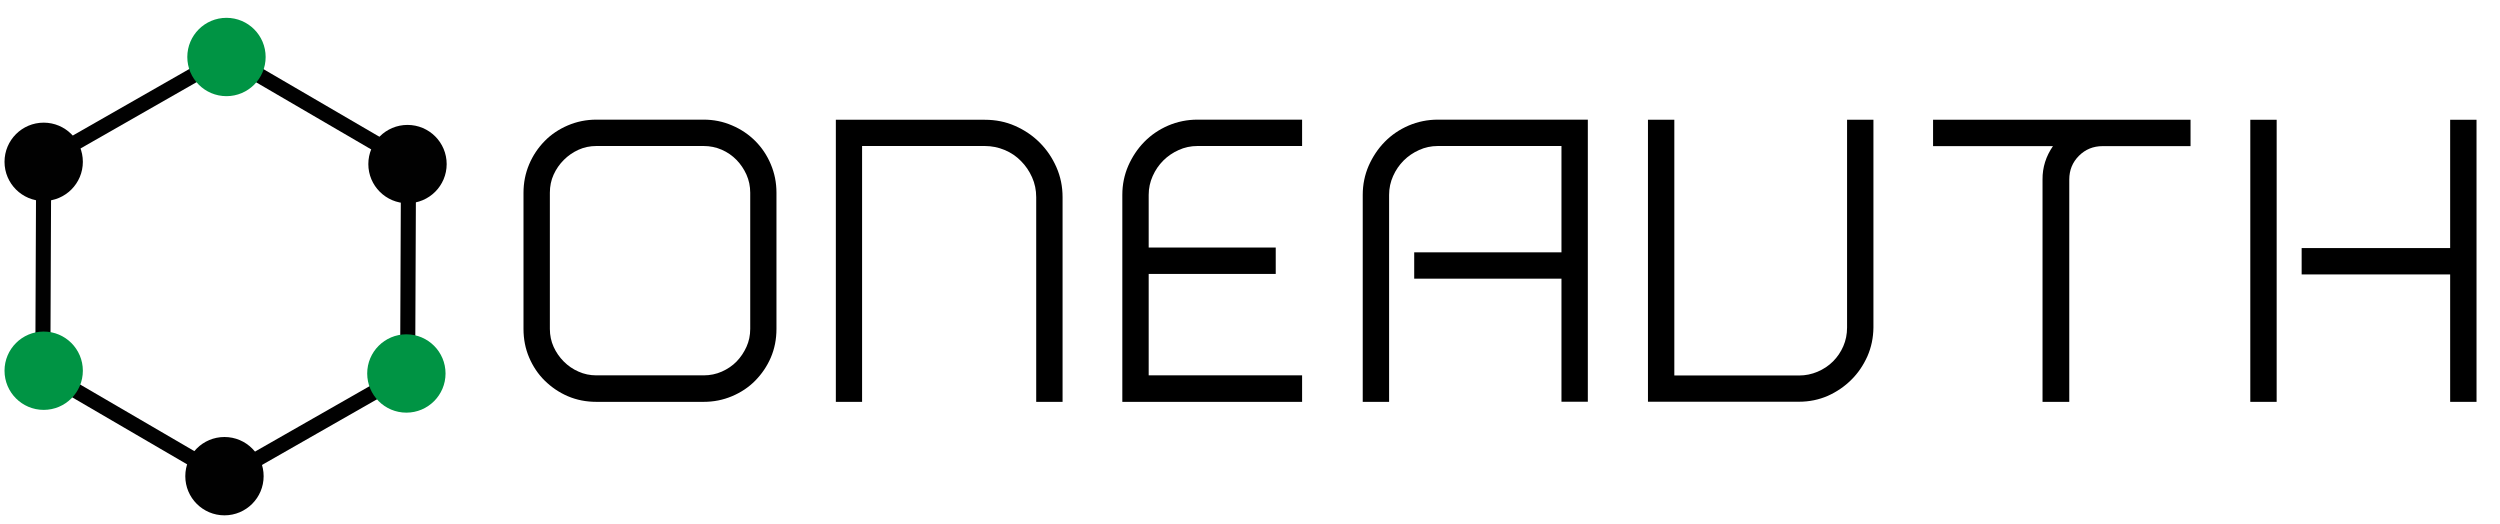
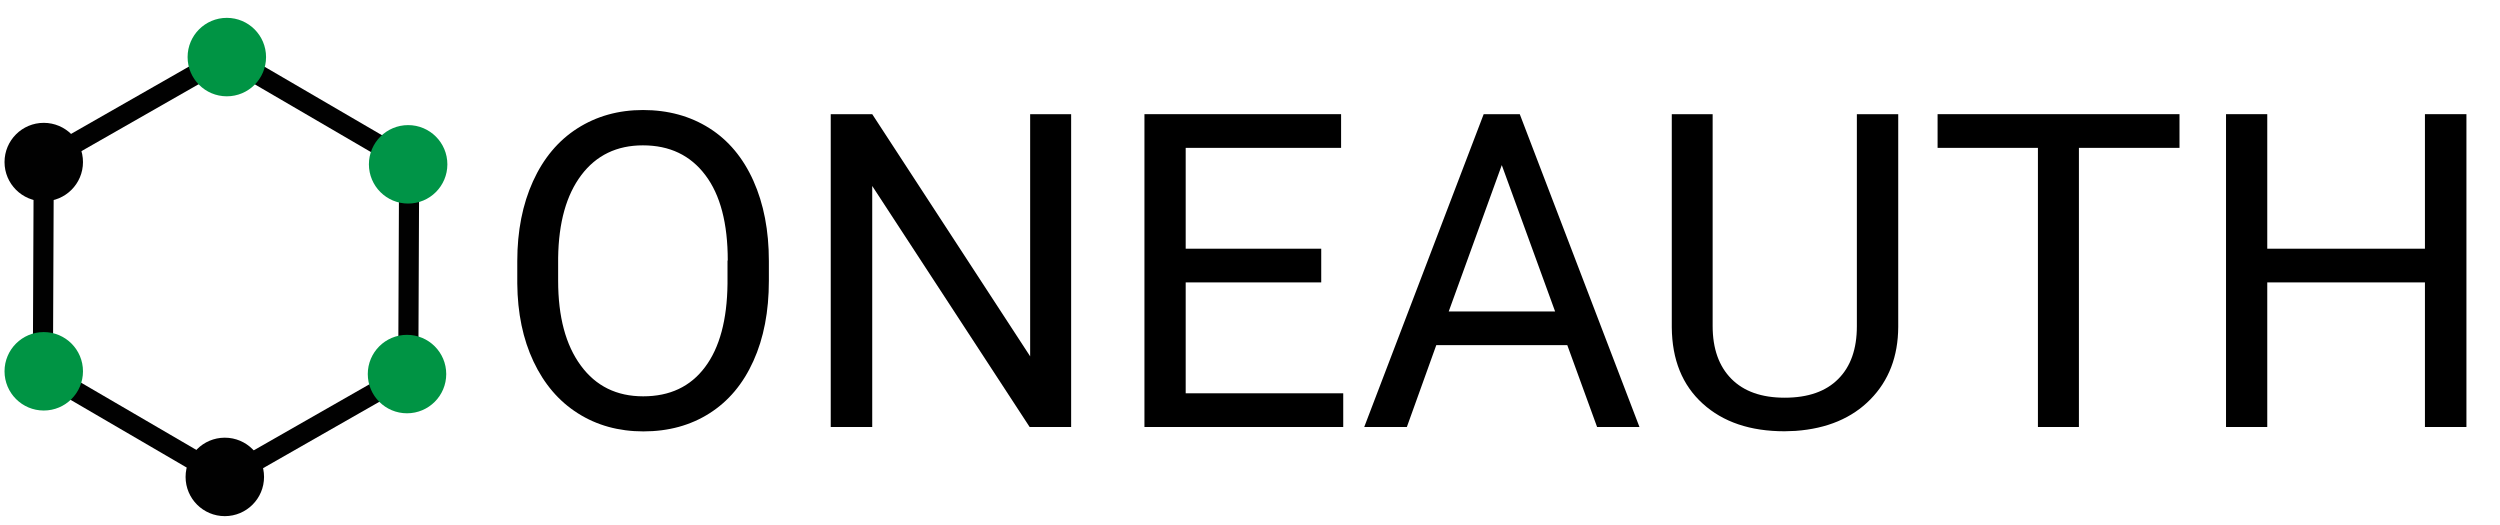
- <svg xmlns="http://www.w3.org/2000/svg" version="1.1" id="Layer_1" x="0px" y="0px" viewBox="0 0 1991.4 416.9" enable-background="new 0 0 1991.4 416.9" xml:space="preserve">
+ <svg xmlns="http://www.w3.org/2000/svg" version="1.1" id="Layer_1" x="0px" y="0px" viewBox="0 0 1988.3 416.9" style="enable-background:new 0 0 1988.3 416.9;" xml:space="preserve">
+   <style type="text/css">
+ 	.st0{fill:none;stroke:#010101;stroke-width:16;stroke-miterlimit:10;}
+ 	.st1{fill:#009447;}
+ 	.st2{fill:#010101;}
+ 	.st3{fill:#009444;}
+ </style>
  <g>
-     <path d="M475.1,320.1c-8.2,0-15.8-1.5-22.8-4.5c-7-3-13.1-7.2-18.4-12.4s-9.4-11.4-12.4-18.4c-3-7-4.5-14.6-4.5-22.8V153.5   c0-7.9,1.5-15.5,4.5-22.6c3-7.1,7.2-13.3,12.4-18.6s11.4-9.4,18.4-12.4c7-3,14.6-4.6,22.8-4.6h85.4c7.9,0,15.5,1.5,22.6,4.6   c7.1,3,13.3,7.2,18.5,12.4s9.4,11.4,12.4,18.6c3,7.1,4.5,14.6,4.5,22.6V262c0,8.2-1.5,15.8-4.5,22.8c-3,7-7.2,13.1-12.4,18.4   s-11.4,9.4-18.5,12.4c-7.1,3-14.6,4.5-22.6,4.5H475.1z M438,262c0,5.1,1,9.9,3,14.3c2,4.4,4.7,8.3,8.1,11.7c3.4,3.4,7.3,6.1,11.7,8   c4.4,2,9.2,3,14.3,3h85.4c5.1,0,10-1,14.5-3c4.5-2,8.5-4.7,11.7-8c3.3-3.4,5.9-7.3,7.9-11.7c2-4.4,3-9.2,3-14.3V153.5   c0-5.1-1-9.9-3-14.4c-2-4.4-4.6-8.3-7.9-11.7c-3.3-3.4-7.2-6.1-11.7-8.1c-4.6-2-9.4-3-14.5-3h-85.4c-5.1,0-9.9,1-14.3,3   c-4.4,2-8.3,4.7-11.7,8.1c-3.4,3.4-6.1,7.3-8.1,11.7c-2,4.4-3,9.2-3,14.4V262z" />
-     <path d="M686.8,320.1h-21V95.4h118.7c8.6,0,16.7,1.6,24.1,4.9c7.5,3.3,14,7.7,19.6,13.3c5.6,5.6,10,12.1,13.3,19.6   c3.3,7.5,4.9,15.4,4.9,23.8v163.1h-21V157c0-5.6-1.1-10.9-3.3-15.8c-2.2-4.9-5.1-9.2-8.8-12.9c-3.6-3.7-7.9-6.7-13-8.8   c-5-2.1-10.3-3.2-15.9-3.2h-97.7V320.1z" />
-     <path d="M1037.2,320.1H894V218.2v-21v-42c0-8.2,1.6-15.9,4.7-23.1c3.2-7.2,7.4-13.6,12.8-19.1c5.4-5.5,11.7-9.8,19.1-13   c7.3-3.1,15.1-4.7,23.3-4.7h83.3v21h-83.3c-5.4,0-10.4,1.1-15,3.2c-4.7,2.1-8.8,4.9-12.3,8.4s-6.3,7.6-8.4,12.3   c-2.1,4.7-3.2,9.7-3.2,15v42h101.2v21H915v80.8h122.2V320.1z" />
-     <path d="M1106.5,320.1h-21V155.2c0-8.2,1.6-15.9,4.7-23.1c3.2-7.2,7.4-13.6,12.8-19.1c5.4-5.5,11.7-9.8,19.1-13   c7.3-3.1,15.1-4.7,23.3-4.7h119.4v105.7v21v98h-21v-98h-117.3v-21h117.3v-84.7h-98.4c-5.4,0-10.4,1.1-15,3.2   c-4.7,2.1-8.8,4.9-12.3,8.4s-6.3,7.6-8.4,12.3c-2.1,4.7-3.2,9.7-3.2,15V320.1z" />
-     <path d="M1487.5,283.8c-3.2,7.1-7.4,13.4-12.8,18.7c-5.4,5.4-11.6,9.6-18.7,12.8c-7.1,3.1-14.8,4.7-22.9,4.7h-120.4V95.4h21v203.7   h99.4c5.1,0,10-1,14.7-3c4.7-2,8.8-4.7,12.3-8.2s6.2-7.5,8.2-12.1c2-4.6,3-9.5,3-14.9V95.4h21v165.6   C1492.2,269.1,1490.6,276.7,1487.5,283.8z" />
-     <path d="M1635.3,116.4h-95.5v-21h135.1h10.5h59.5v21h-59.5h-10.5c-7.5,0-13.8,2.6-18.9,7.7c-5.1,5.1-7.7,11.4-7.7,18.9v177.1h-21.3   V143C1626.9,133.4,1629.7,124.5,1635.3,116.4z" />
-     <path d="M1813.5,95.4v224.7h-21V95.4H1813.5z M1951.7,320.1V218.6h-118.3v-21h118.3V95.4h21v102.2v21v101.5H1951.7z" />
+     <path d="M611.5,223.3c0,24.4-4.1,45.7-12.3,63.8c-8.2,18.2-19.8,32-34.9,41.6s-32.6,14.4-52.6,14.4c-19.6,0-37-4.8-52.1-14.4   c-15.2-9.6-26.9-23.4-35.3-41.2c-8.4-17.8-12.7-38.5-12.9-62v-17.9c0-23.9,4.2-45.1,12.5-63.4c8.3-18.3,20.1-32.4,35.3-42.1   c15.2-9.7,32.6-14.6,52.2-14.6c19.9,0,37.5,4.8,52.7,14.4c15.2,9.6,26.9,23.6,35.1,41.9s12.3,39.6,12.3,63.8V223.3z M578.8,207.2   c0-29.5-5.9-52.2-17.8-67.9c-11.9-15.8-28.4-23.7-49.7-23.7c-20.7,0-37.1,7.9-49,23.7c-11.9,15.8-18,37.7-18.4,65.7v18.3   c0,28.6,6,51.1,18,67.4c12,16.4,28.6,24.5,49.6,24.5c21.2,0,37.6-7.7,49.2-23.2c11.6-15.4,17.6-37.6,17.9-66.4V207.2z" />
+     <path d="M851.9,339.6h-33L693.7,147.9v191.7h-33V90.8h33l125.6,192.6V90.8h32.6V339.6z" />
+     <path d="M1050.8,224.6H943v88.2h125.3v26.8H910.2V90.8h156.4v26.8H943v80.2h107.8V224.6z" />
+     <path d="M1246.5,274.5h-104.2l-23.4,65.1H1085l95-248.8h28.7l95.2,248.8h-33.7L1246.5,274.5z M1152.2,247.7h84.6l-42.4-116.4   L1152.2,247.7z" />
+     <path d="M1509.7,90.8V260c-0.1,23.5-7.5,42.7-22.1,57.6c-14.6,14.9-34.5,23.3-59.6,25.1l-8.7,0.3c-27.2,0-48.9-7.3-65.1-22   c-16.2-14.7-24.4-34.9-24.6-60.7V90.8h32.5v168.5c0,18,5,32,14.9,42c9.9,10,24,15,42.4,15c18.6,0,32.8-5,42.6-14.9   c9.9-9.9,14.8-23.9,14.8-41.9V90.8H1509.7z" />
+     <path d="M1733.4,117.6h-80v222h-32.6v-222H1541V90.8h192.4V117.6z" />
+     <path d="M1961.6,339.6h-33v-115h-125.4v115h-32.8V90.8h32.8v107h125.4v-107h33V339.6z" />
  </g>
  <g>
-     <polygon fill="none" stroke="#010101" stroke-width="12" stroke-miterlimit="10" points="325.4,129.4 180.5,44.9 34.8,128.1    34.1,295.9 179,380.4 324.7,297.2  " />
-     <circle fill="#010101" cx="324.6" cy="130.7" r="31.2" />
-     <circle fill="#010101" cx="34.8" cy="128.9" r="31.2" />
-     <circle fill="#010101" cx="178.8" cy="379.3" r="31.2" />
-     <circle fill="#009444" cx="180.4" cy="45.4" r="31.2" />
-     <circle fill="#009444" cx="34.8" cy="295.3" r="31.2" />
-     <circle fill="#009444" cx="323.7" cy="297.5" r="31.2" />
+     <polygon class="st0" points="325.4,129.4 180.5,44.9 34.8,128.1 34.1,295.9 179,380.4 324.7,297.2  " />
+     <circle class="st1" cx="324.6" cy="130.7" r="31.2" />
+     <circle class="st2" cx="34.8" cy="128.9" r="31.2" />
+     <circle class="st2" cx="178.8" cy="379.3" r="31.2" />
+     <circle class="st3" cx="180.4" cy="45.4" r="31.2" />
+     <circle class="st3" cx="34.8" cy="295.3" r="31.2" />
+     <circle class="st3" cx="323.7" cy="297.5" r="31.2" />
  </g>
</svg>
